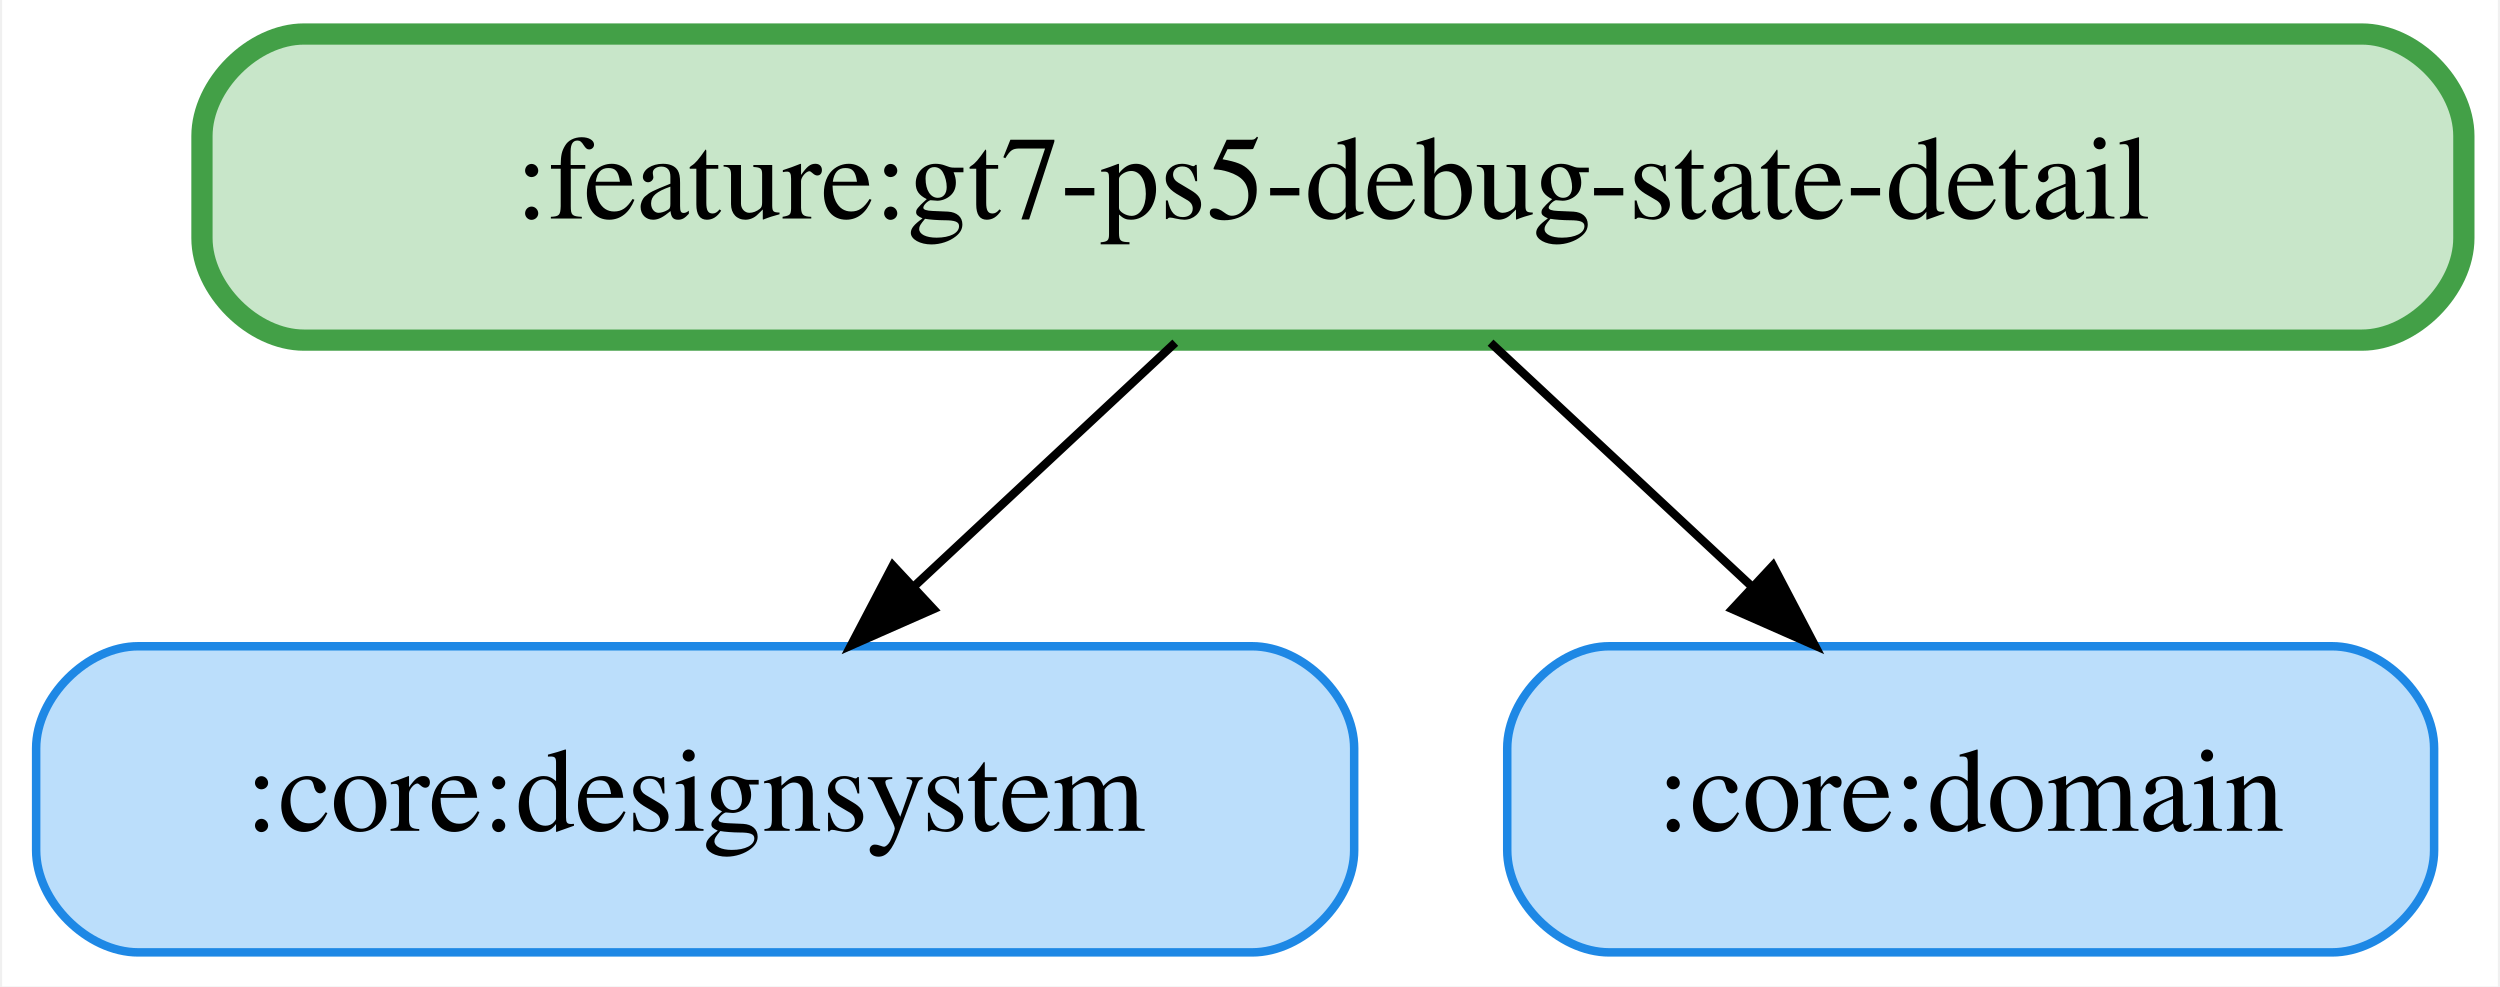
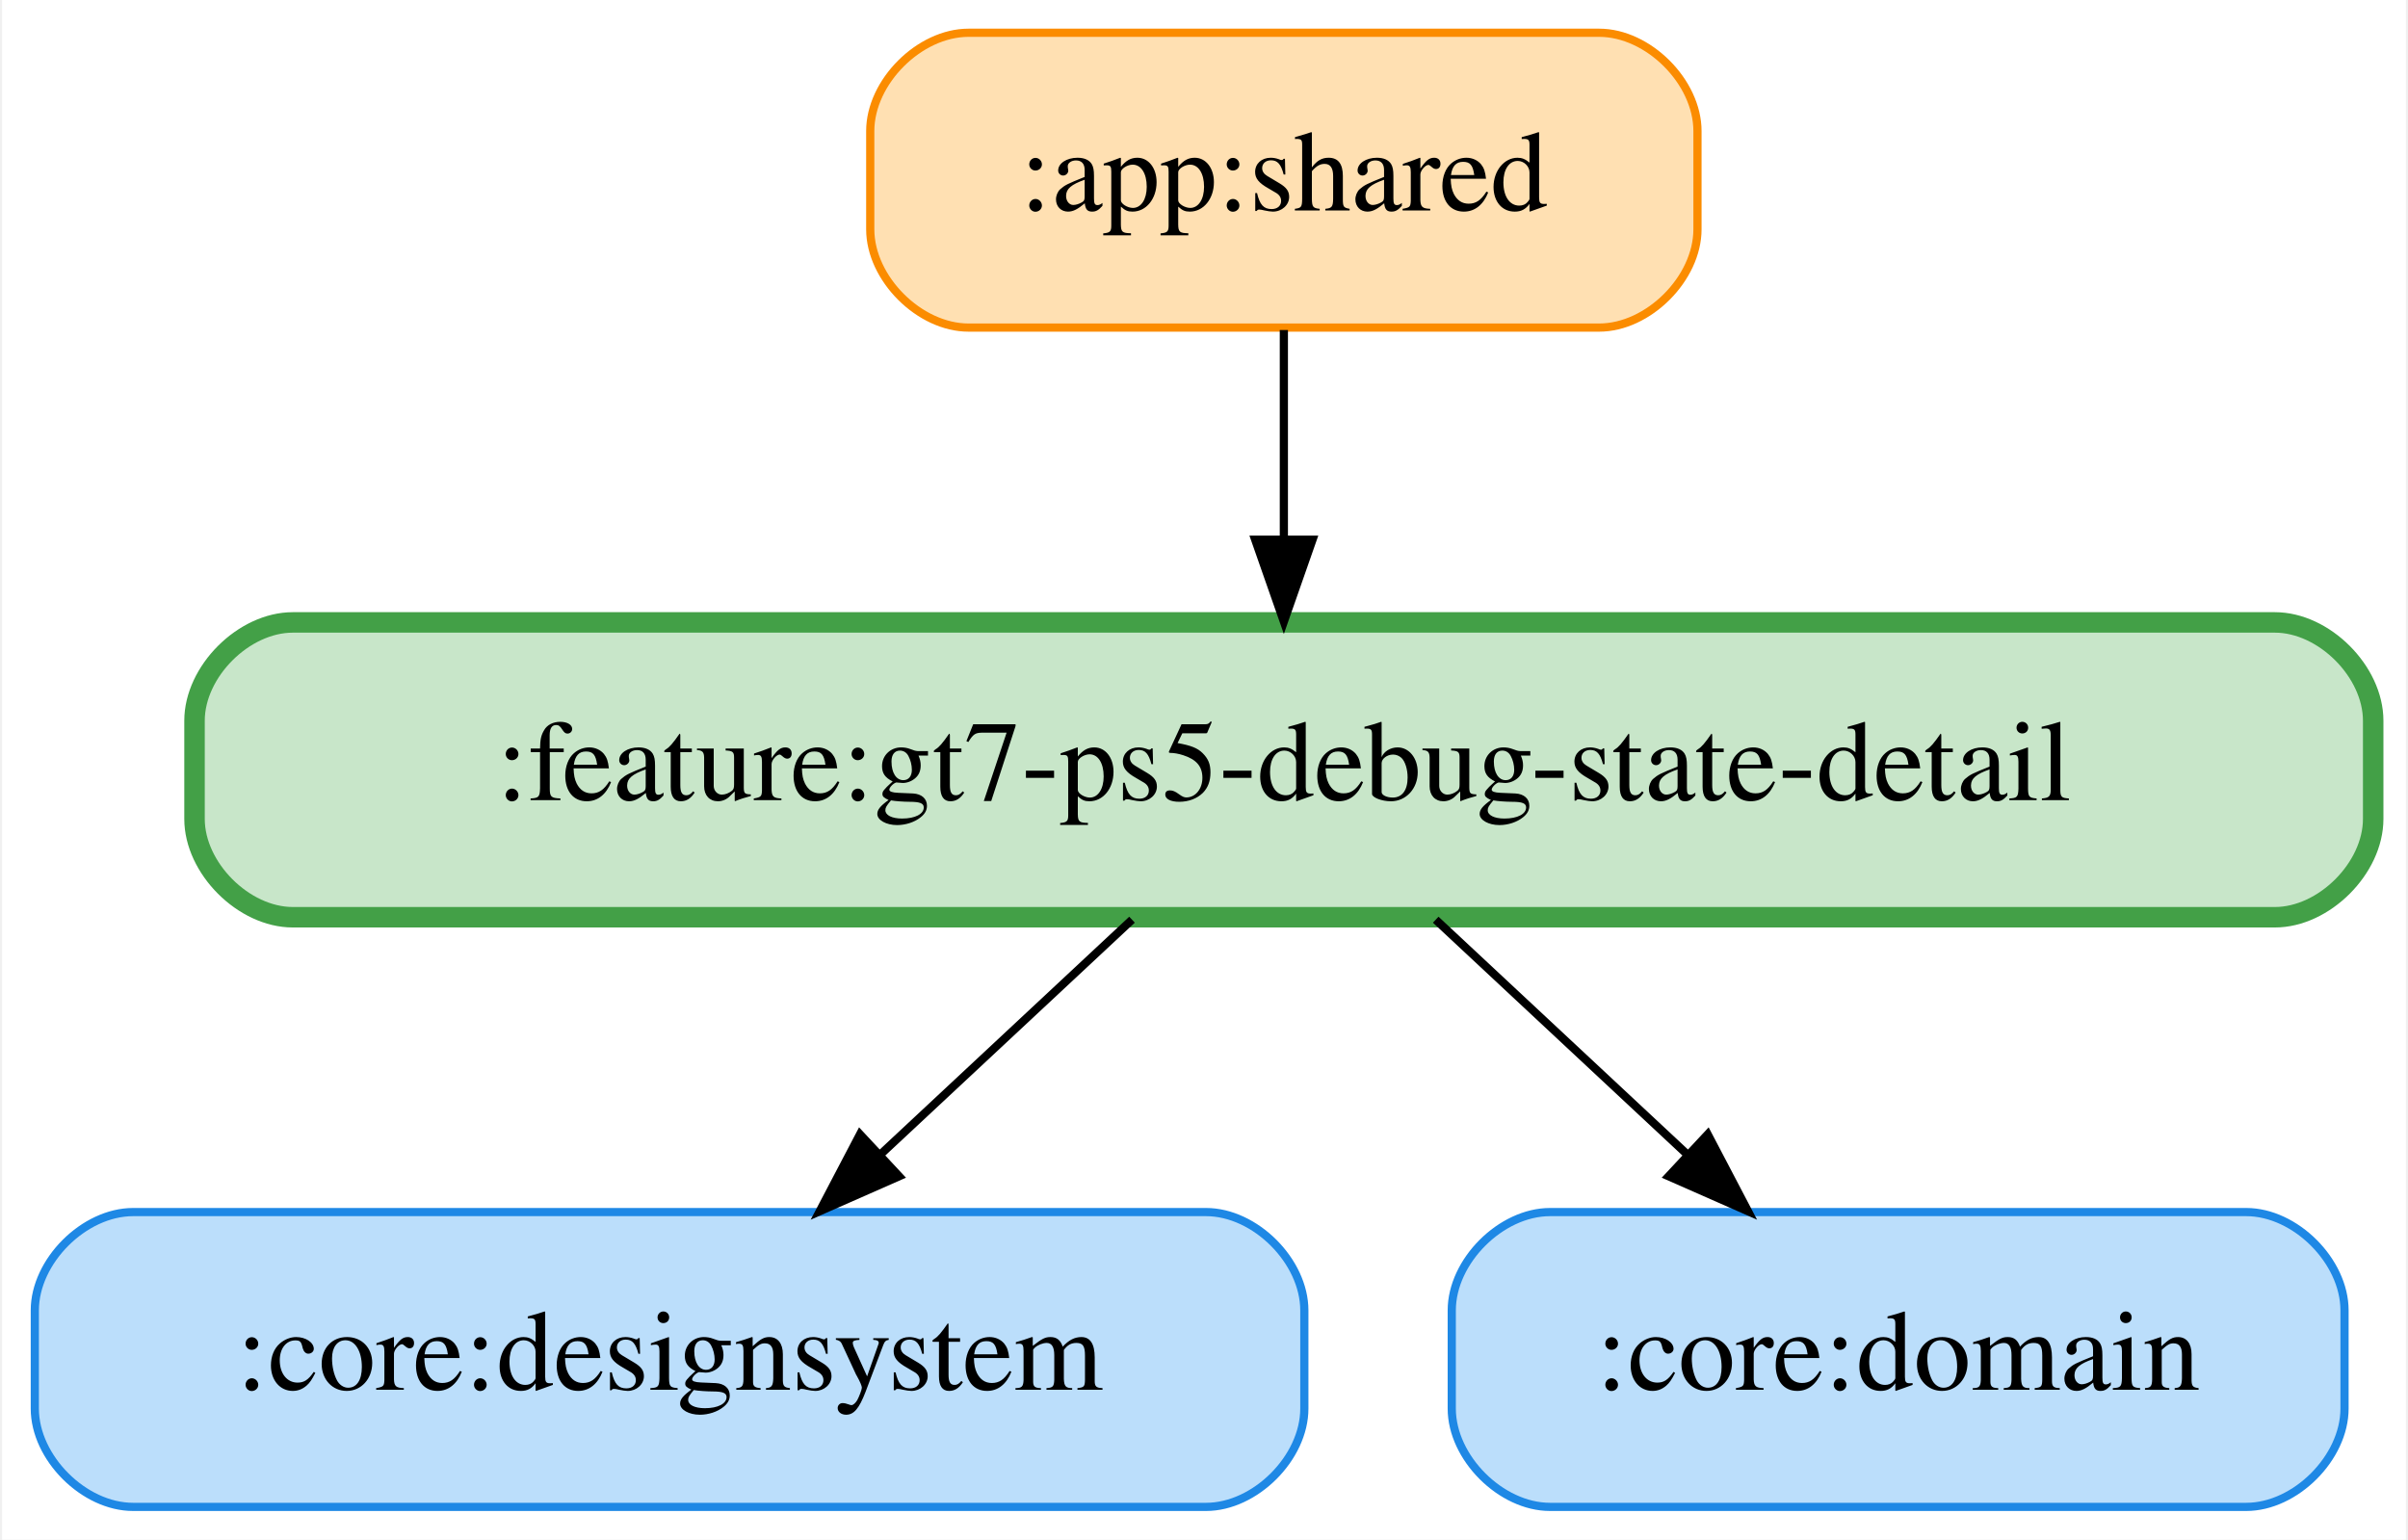
- <svg xmlns="http://www.w3.org/2000/svg" width="294pt" height="116pt" viewBox="0.00 0.00 293.50 116.00">
-   <g id="graph0" class="graph" transform="scale(1 1) rotate(0) translate(4 112)">
-     <polygon fill="white" stroke="transparent" points="-4,4 -4,-112 289.5,-112 289.5,4 -4,4" />
+ <svg xmlns="http://www.w3.org/2000/svg" width="294pt" height="188pt" viewBox="0.00 0.00 293.50 188.00">
+   <g id="graph0" class="graph" transform="scale(1 1) rotate(0) translate(4 184)">
+     <polygon fill="white" stroke="transparent" points="-4,4 -4,-184 289.5,-184 289.5,4 -4,4" />
    <g id="node1" class="node">
+       <path fill="#ffe0b2" stroke="#fb8c00" d="M191,-180C191,-180 114,-180 114,-180 108,-180 102,-174 102,-168 102,-168 102,-156 102,-156 102,-150 108,-144 114,-144 114,-144 191,-144 191,-144 197,-144 203,-150 203,-156 203,-156 203,-168 203,-168 203,-174 197,-180 191,-180" />
+       <text text-anchor="middle" x="152.5" y="-158.3" font-family="Times,serif" font-size="14.00">:app:shared</text>
+     </g>
+     <g id="node4" class="node">
+       <path fill="#c8e6c9" stroke="#43a047" stroke-width="2.5" d="M273.5,-108C273.5,-108 31.5,-108 31.5,-108 25.5,-108 19.5,-102 19.5,-96 19.5,-96 19.5,-84 19.5,-84 19.5,-78 25.5,-72 31.5,-72 31.5,-72 273.5,-72 273.5,-72 279.5,-72 285.5,-78 285.5,-84 285.5,-84 285.5,-96 285.5,-96 285.5,-102 279.5,-108 273.5,-108" />
+       <text text-anchor="middle" x="152.5" y="-86.3" font-family="Times,serif" font-size="14.00">:feature:gt7-ps5-debug-state-detail</text>
+     </g>
+     <g id="edge1" class="edge">
+       <path fill="none" stroke="black" d="M152.5,-143.7C152.5,-135.98 152.5,-126.71 152.5,-118.11" />
+       <polygon fill="black" stroke="black" points="156,-118.1 152.5,-108.1 149,-118.1 156,-118.1" />
+     </g>
+     <g id="node2" class="node">
      <path fill="#bbdefb" stroke="#1e88e5" d="M143,-36C143,-36 12,-36 12,-36 6,-36 0,-30 0,-24 0,-24 0,-12 0,-12 0,-6 6,0 12,0 12,0 143,0 143,0 149,0 155,-6 155,-12 155,-12 155,-24 155,-24 155,-30 149,-36 143,-36" />
      <text text-anchor="middle" x="77.5" y="-14.3" font-family="Times,serif" font-size="14.00">:core:designsystem</text>
    </g>
-     <g id="node2" class="node">
+     <g id="node3" class="node">
      <path fill="#bbdefb" stroke="#1e88e5" d="M270,-36C270,-36 185,-36 185,-36 179,-36 173,-30 173,-24 173,-24 173,-12 173,-12 173,-6 179,0 185,0 185,0 270,0 270,0 276,0 282,-6 282,-12 282,-12 282,-24 282,-24 282,-30 276,-36 270,-36" />
      <text text-anchor="middle" x="227.5" y="-14.3" font-family="Times,serif" font-size="14.00">:core:domain</text>
    </g>
-     <g id="node3" class="node">
-       <path fill="#c8e6c9" stroke="#43a047" stroke-width="2.5" d="M273.5,-108C273.5,-108 31.5,-108 31.5,-108 25.5,-108 19.5,-102 19.5,-96 19.5,-96 19.5,-84 19.5,-84 19.5,-78 25.5,-72 31.5,-72 31.5,-72 273.5,-72 273.5,-72 279.5,-72 285.5,-78 285.5,-84 285.5,-84 285.5,-96 285.5,-96 285.5,-102 279.5,-108 273.5,-108" />
-       <text text-anchor="middle" x="152.5" y="-86.3" font-family="Times,serif" font-size="14.00">:feature:gt7-ps5-debug-state-detail</text>
-     </g>
-     <g id="edge2" class="edge">
+     <g id="edge3" class="edge">
      <path fill="none" stroke="black" d="M133.96,-71.7C124.7,-63.05 113.34,-52.45 103.24,-43.03" />
      <polygon fill="black" stroke="black" points="105.52,-40.37 95.83,-36.1 100.75,-45.49 105.52,-40.37" />
    </g>
-     <g id="edge1" class="edge">
+     <g id="edge2" class="edge">
      <path fill="none" stroke="black" d="M171.04,-71.7C180.3,-63.05 191.66,-52.45 201.76,-43.03" />
      <polygon fill="black" stroke="black" points="204.25,-45.49 209.17,-36.1 199.48,-40.37 204.25,-45.49" />
    </g>
  </g>
</svg>
